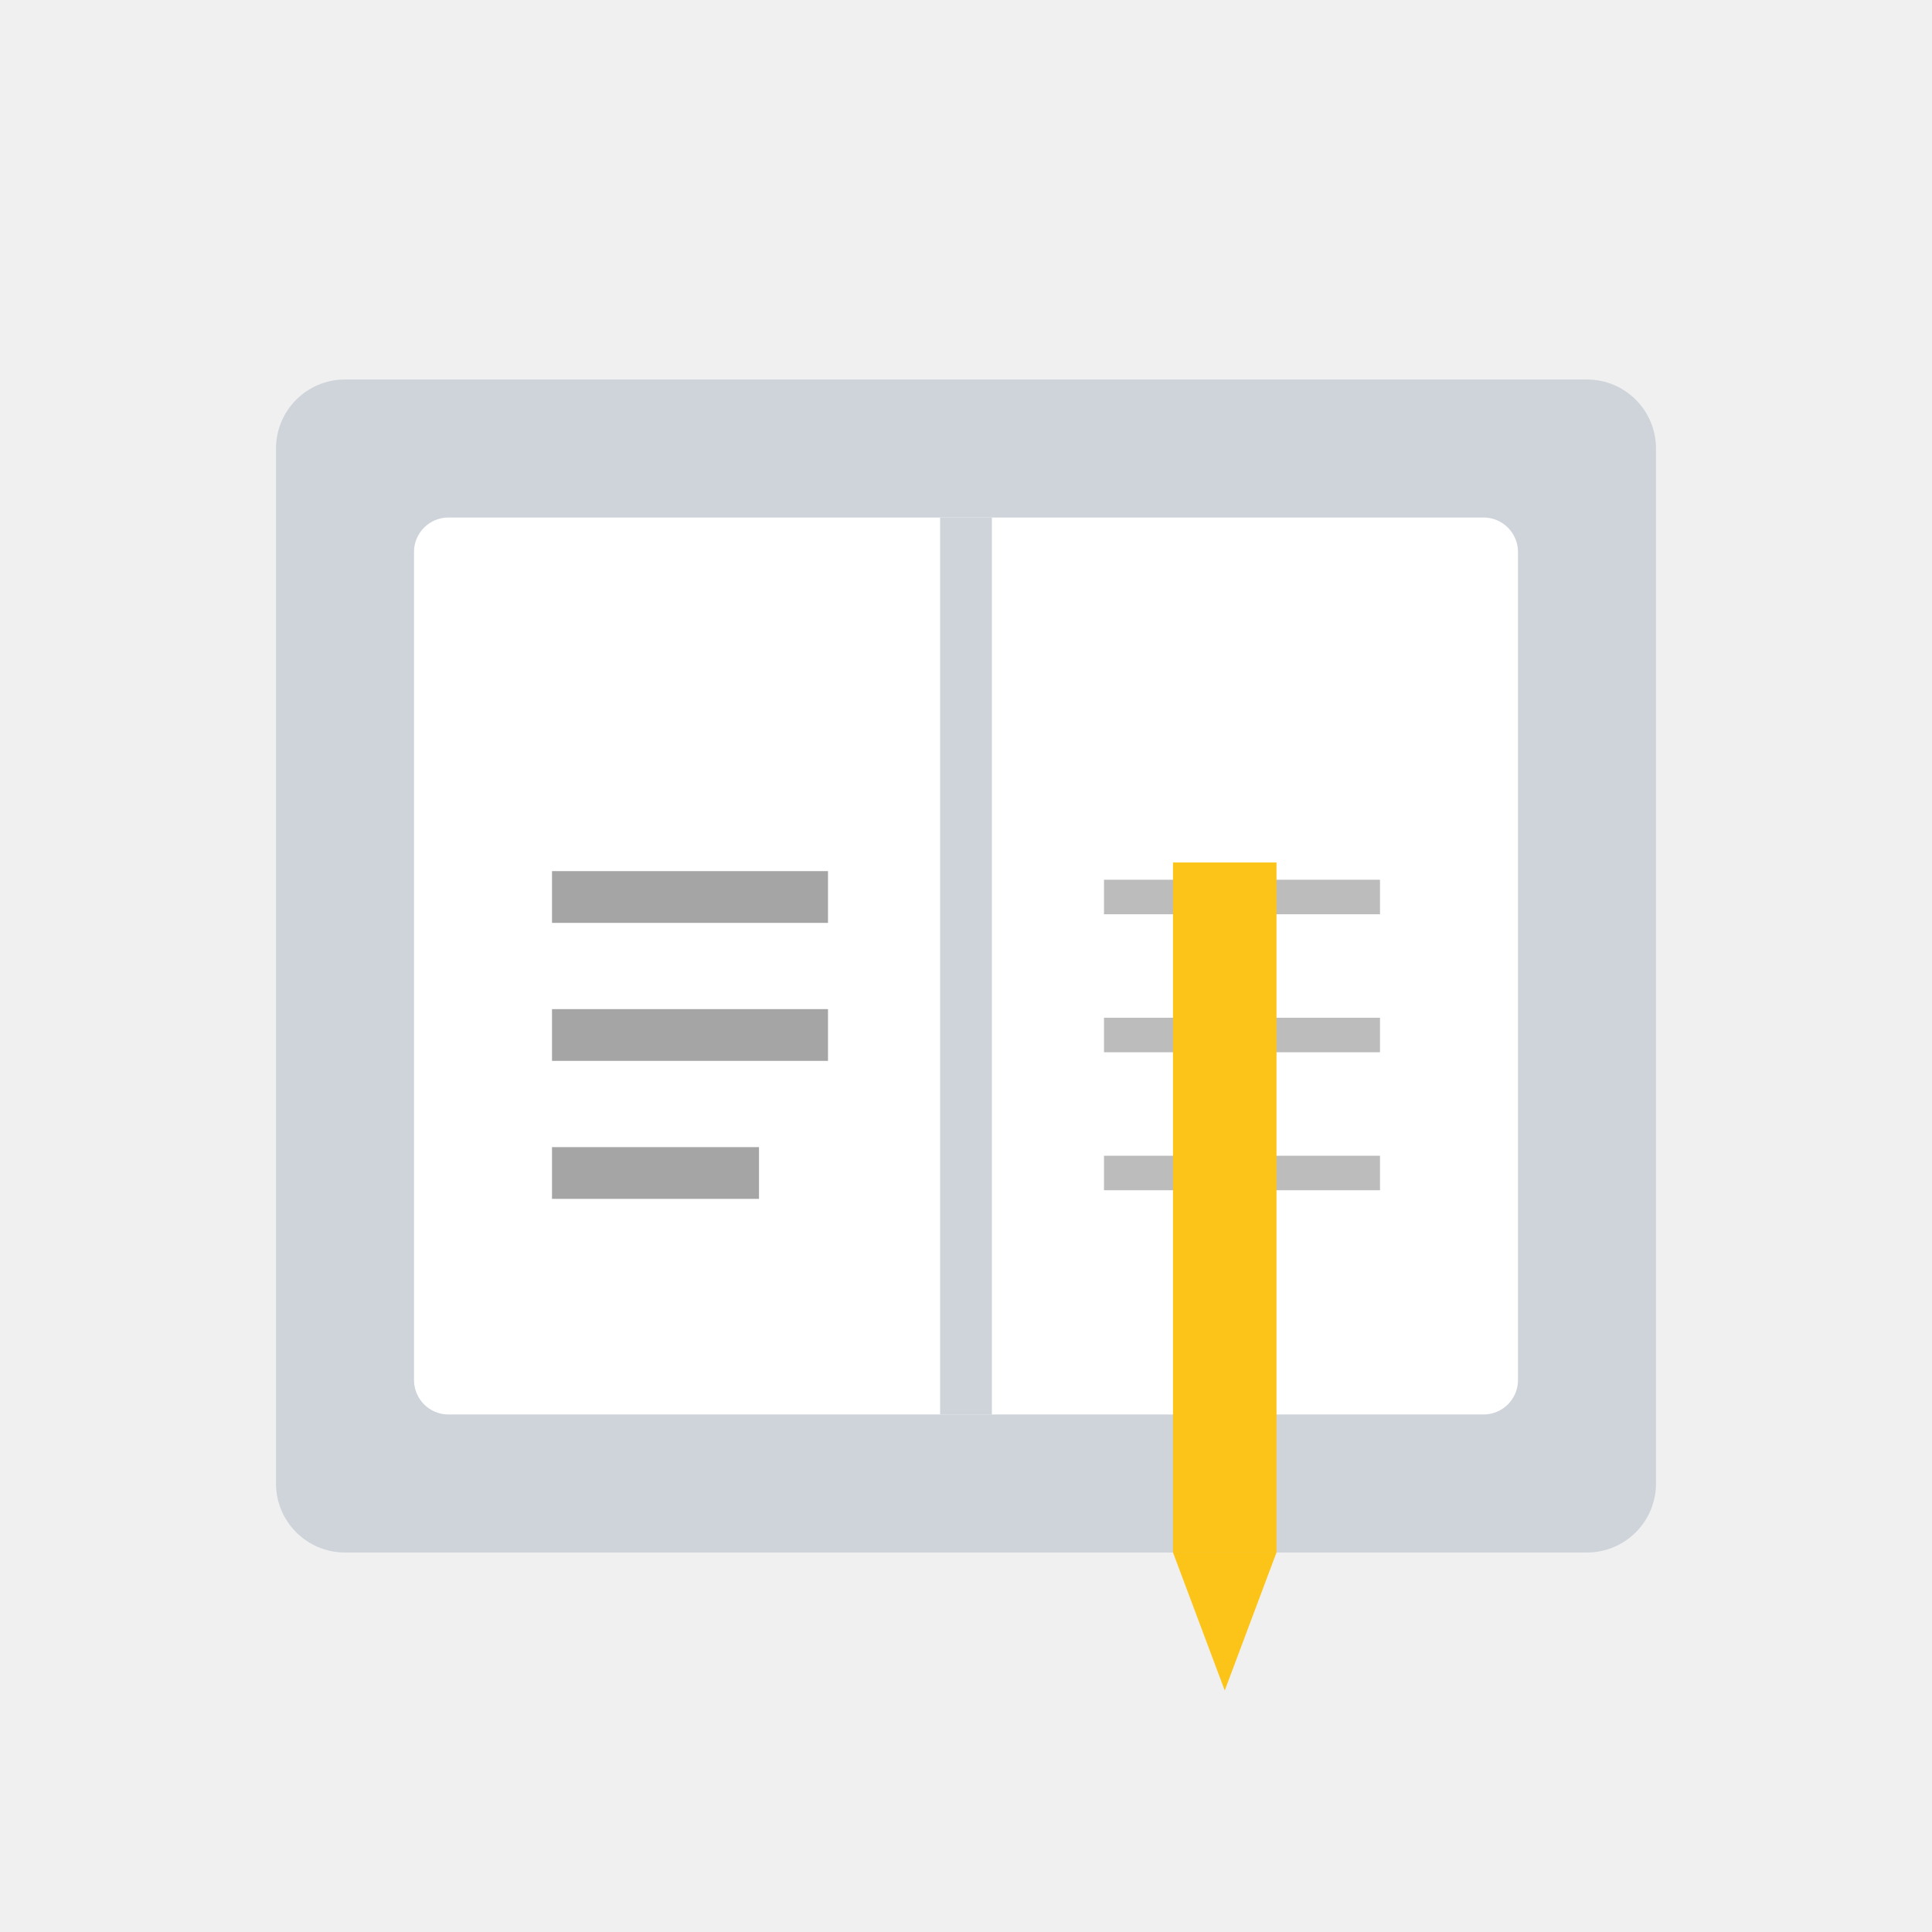
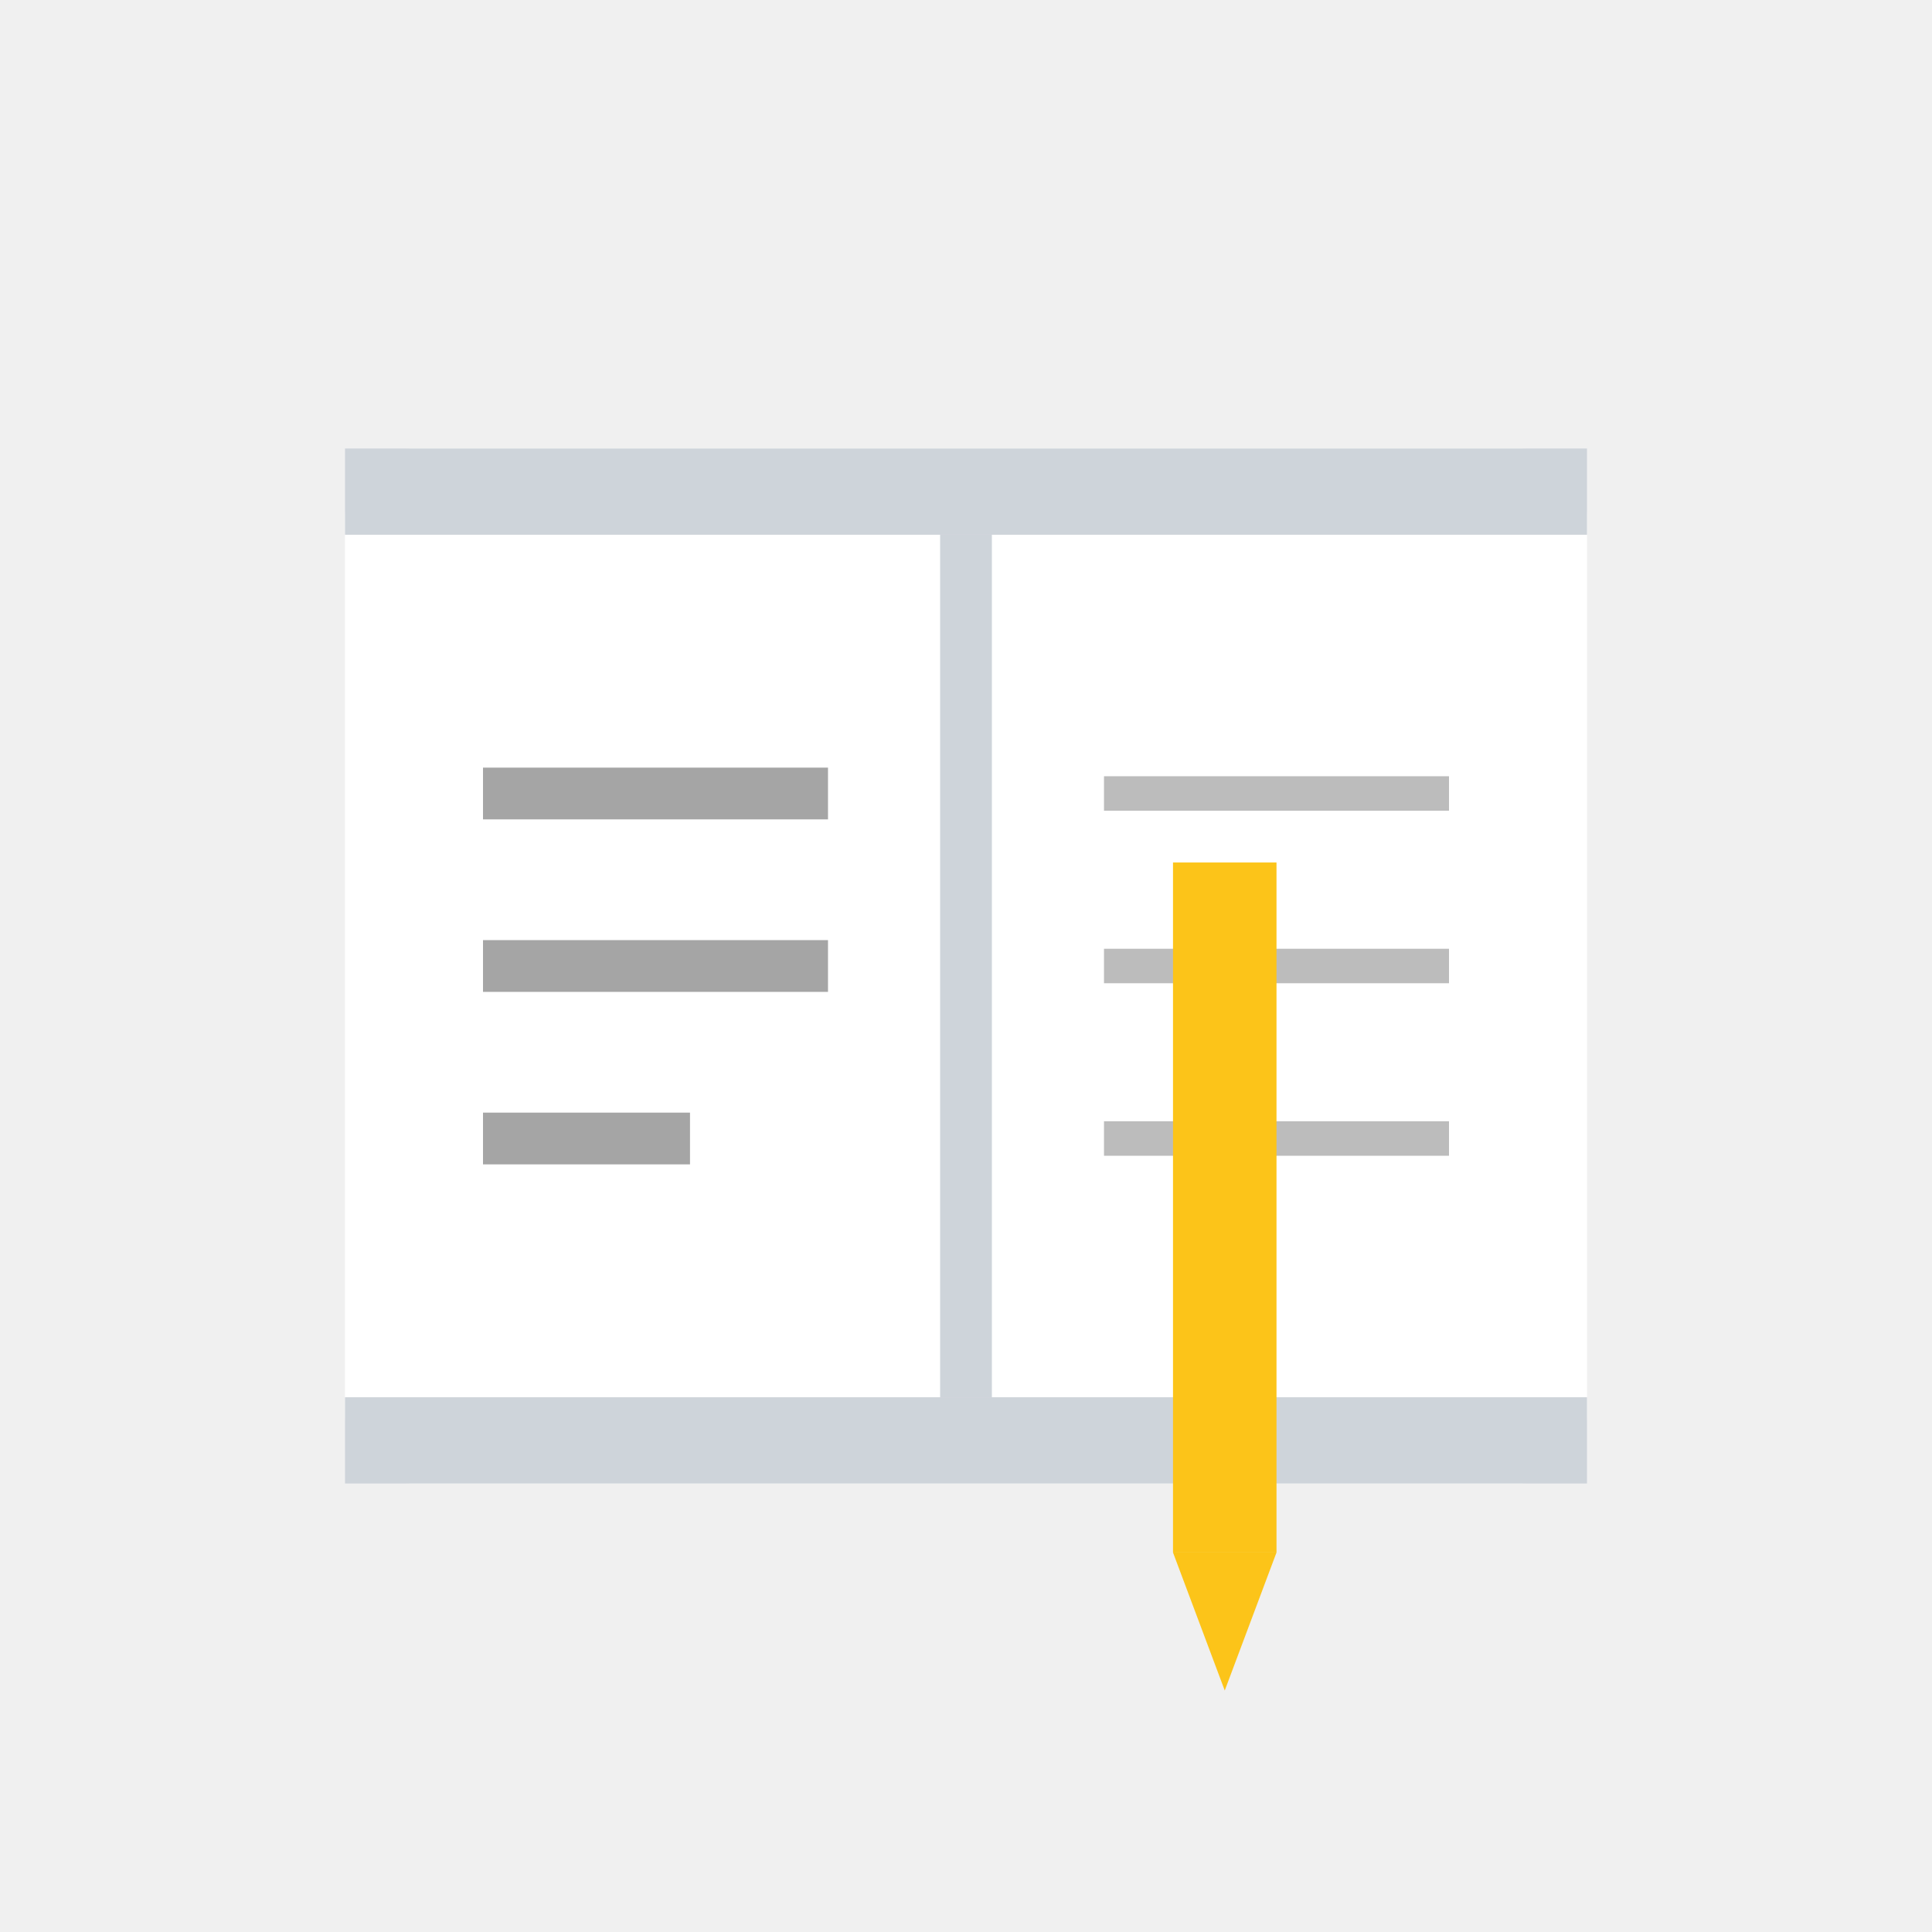
<svg xmlns="http://www.w3.org/2000/svg" viewBox="0 0 56 56" width="56" height="56">
  <g transform="translate(28, 28)">
-     <rect x="-20" y="-17" width="40" height="34" rx="2" fill="#CED4DA" />
-     <rect x="-16" y="-13" width="32" height="26" rx="1" fill="#FFFFFF" />
-     <line x1="0" y1="-13" x2="0" y2="13" stroke="#CED4DA" stroke-width="1.5" />
-     <line x1="-12" y1="-2" x2="-4" y2="-2" stroke="#1e1e1e" stroke-width="1.5" opacity="0.4" />
-     <line x1="-12" y1="2" x2="-4" y2="2" stroke="#1e1e1e" stroke-width="1.5" opacity="0.4" />
-     <line x1="-12" y1="6" x2="-6" y2="6" stroke="#1e1e1e" stroke-width="1.5" opacity="0.4" />
-     <line x1="4" y1="-2" x2="12" y2="-2" stroke="#1e1e1e" stroke-width="1" opacity="0.3" />
-     <line x1="4" y1="2" x2="12" y2="2" stroke="#1e1e1e" stroke-width="1" opacity="0.3" />
-     <line x1="4" y1="6" x2="12" y2="6" stroke="#1e1e1e" stroke-width="1" opacity="0.3" />
+     <rect x="-18" y="-15" width="36" height="30" rx="2" fill="#FFFFFF" />
+     <rect x="-18" y="-15" width="36" height="2.5" fill="#CED4DA" />
+     <rect x="-18" y="12.5" width="36" height="2.5" fill="#CED4DA" />
+     <line x1="0" y1="-12.5" x2="0" y2="12.5" stroke="#CED4DA" stroke-width="1.5" />
+     <line x1="-14" y1="-5" x2="-4" y2="-5" stroke="#1e1e1e" stroke-width="1.5" opacity="0.4" />
+     <line x1="-14" y1="0" x2="-4" y2="0" stroke="#1e1e1e" stroke-width="1.5" opacity="0.4" />
+     <line x1="-14" y1="5" x2="-8" y2="5" stroke="#1e1e1e" stroke-width="1.5" opacity="0.4" />
+     <line x1="4" y1="-5" x2="14" y2="-5" stroke="#1e1e1e" stroke-width="1" opacity="0.3" />
+     <line x1="4" y1="0" x2="14" y2="0" stroke="#1e1e1e" stroke-width="1" opacity="0.3" />
+     <line x1="4" y1="5" x2="14" y2="5" stroke="#1e1e1e" stroke-width="1" opacity="0.3" />
    <rect x="6" y="-3" width="3" height="20" fill="#FCC419" />
    <polygon points="6,17 9,17 7.5,21" fill="#FCC419" />
  </g>
</svg>
